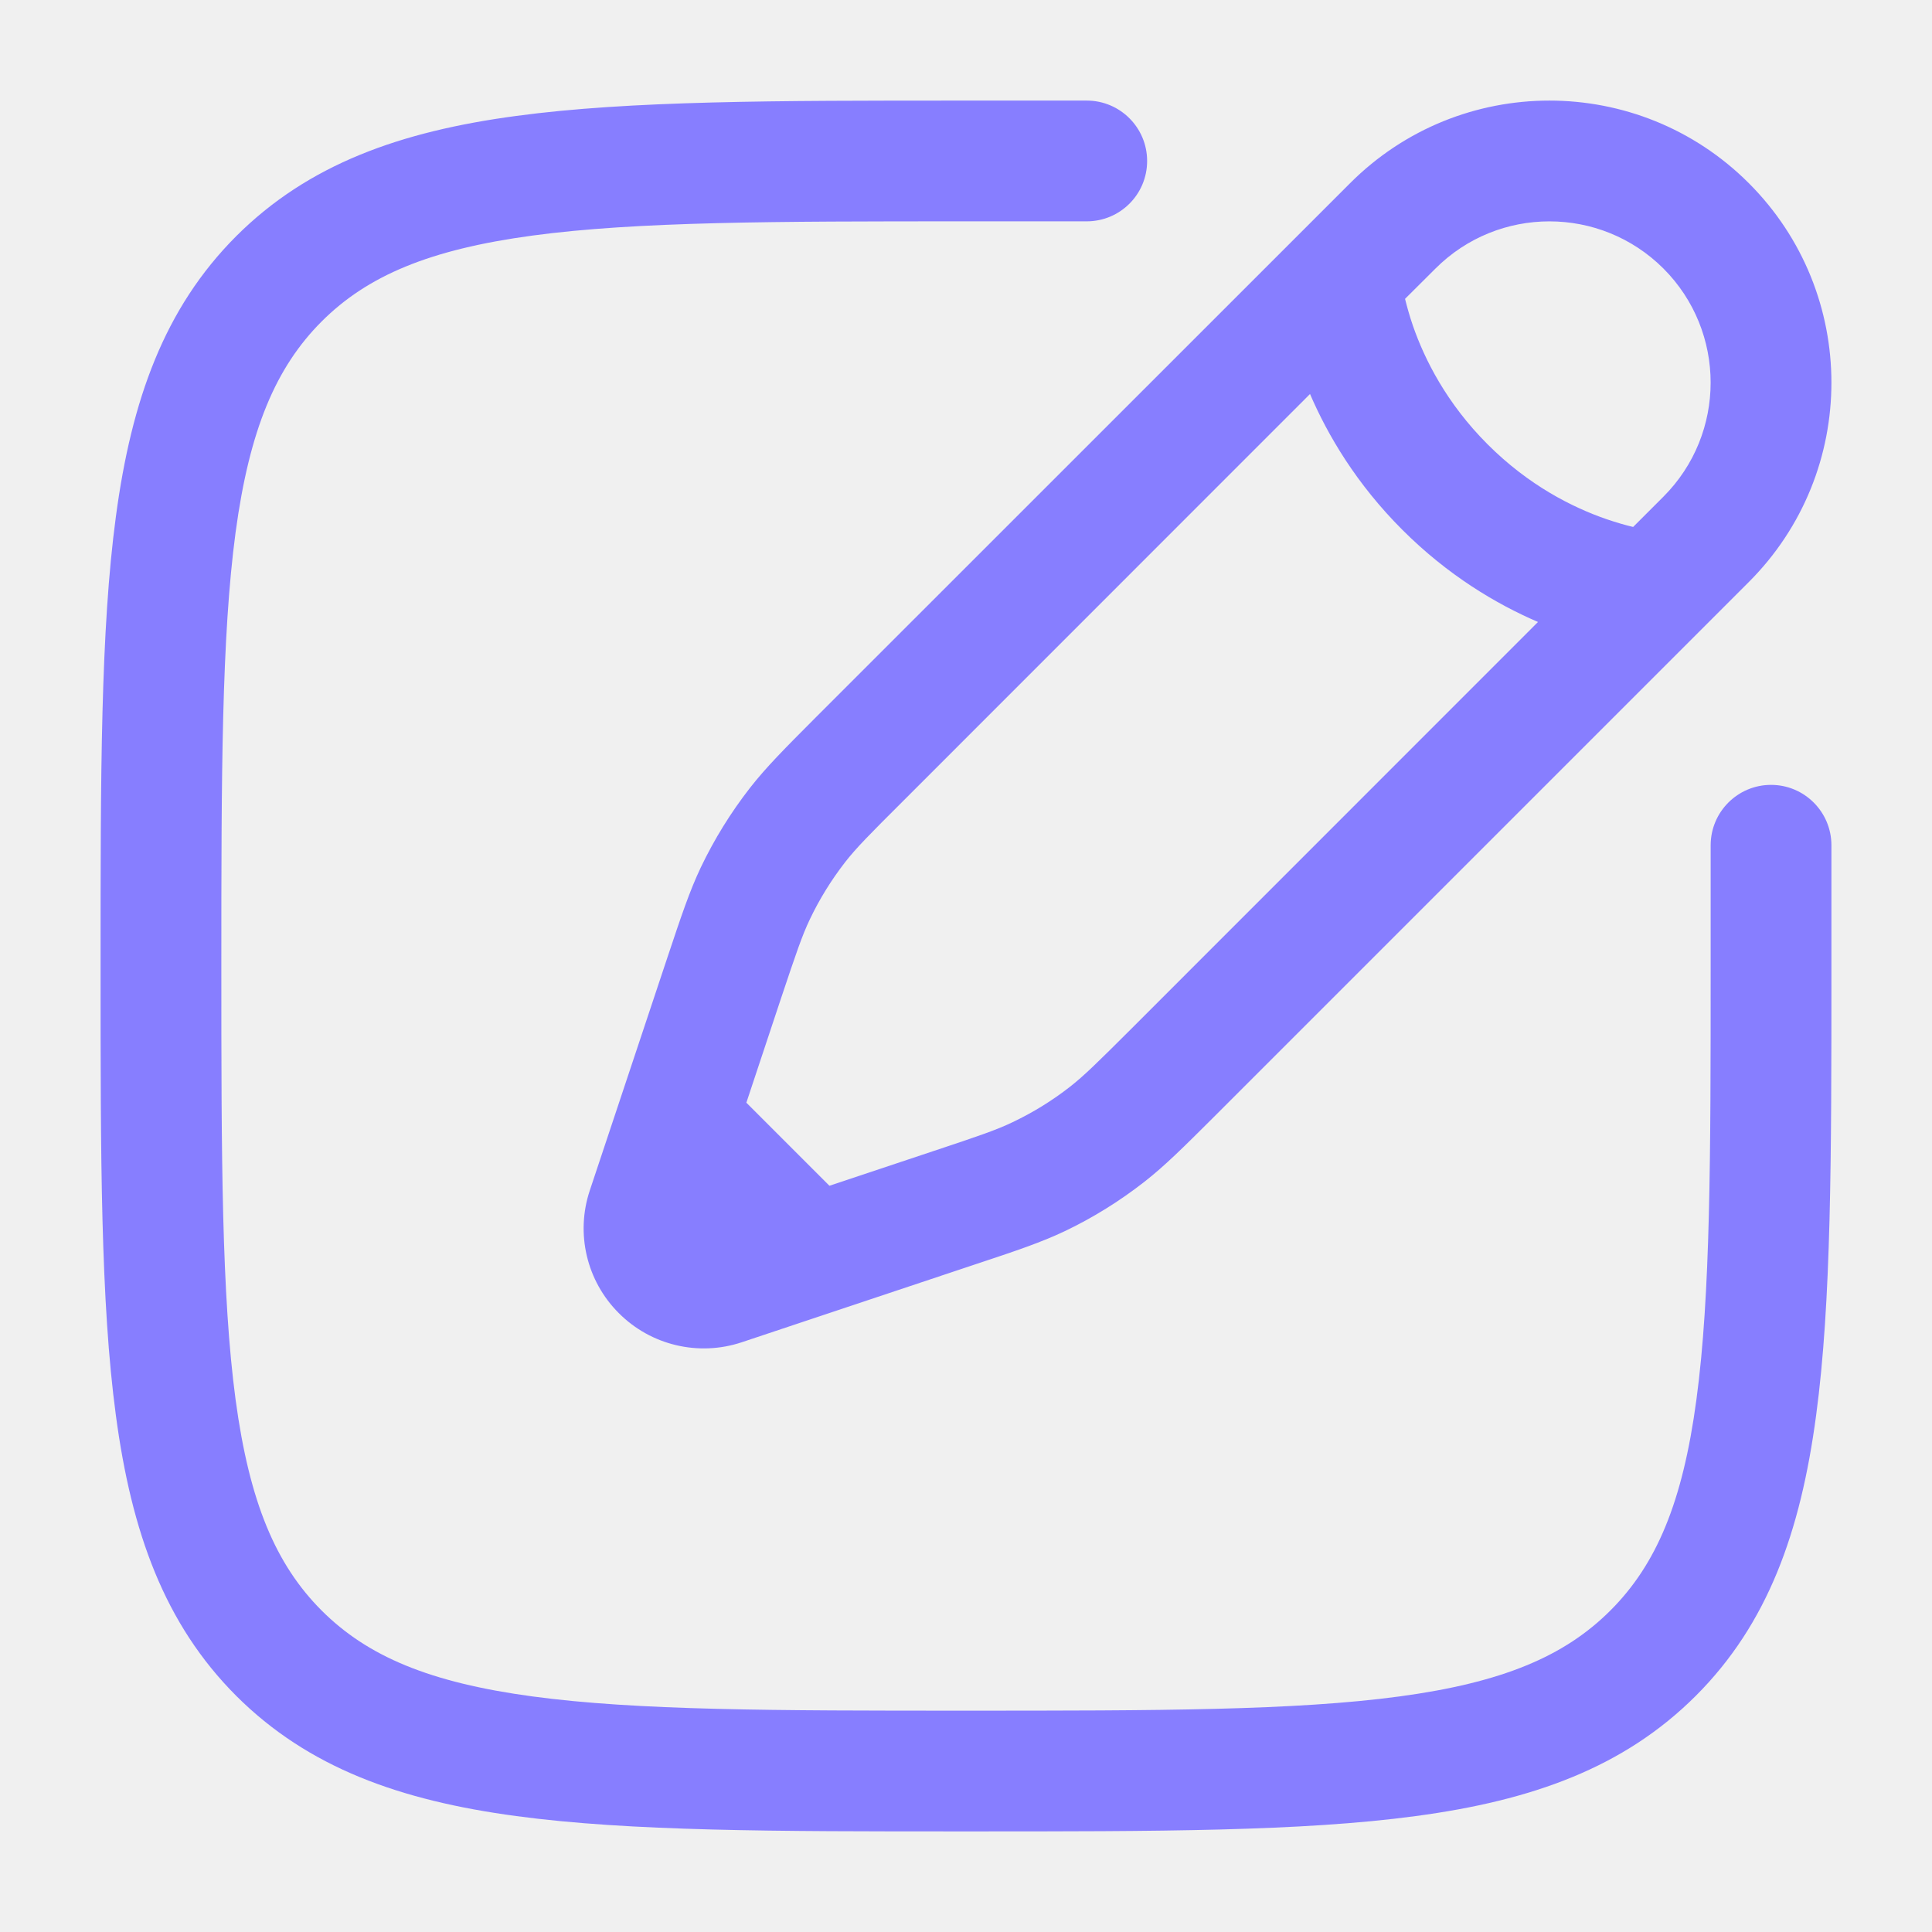
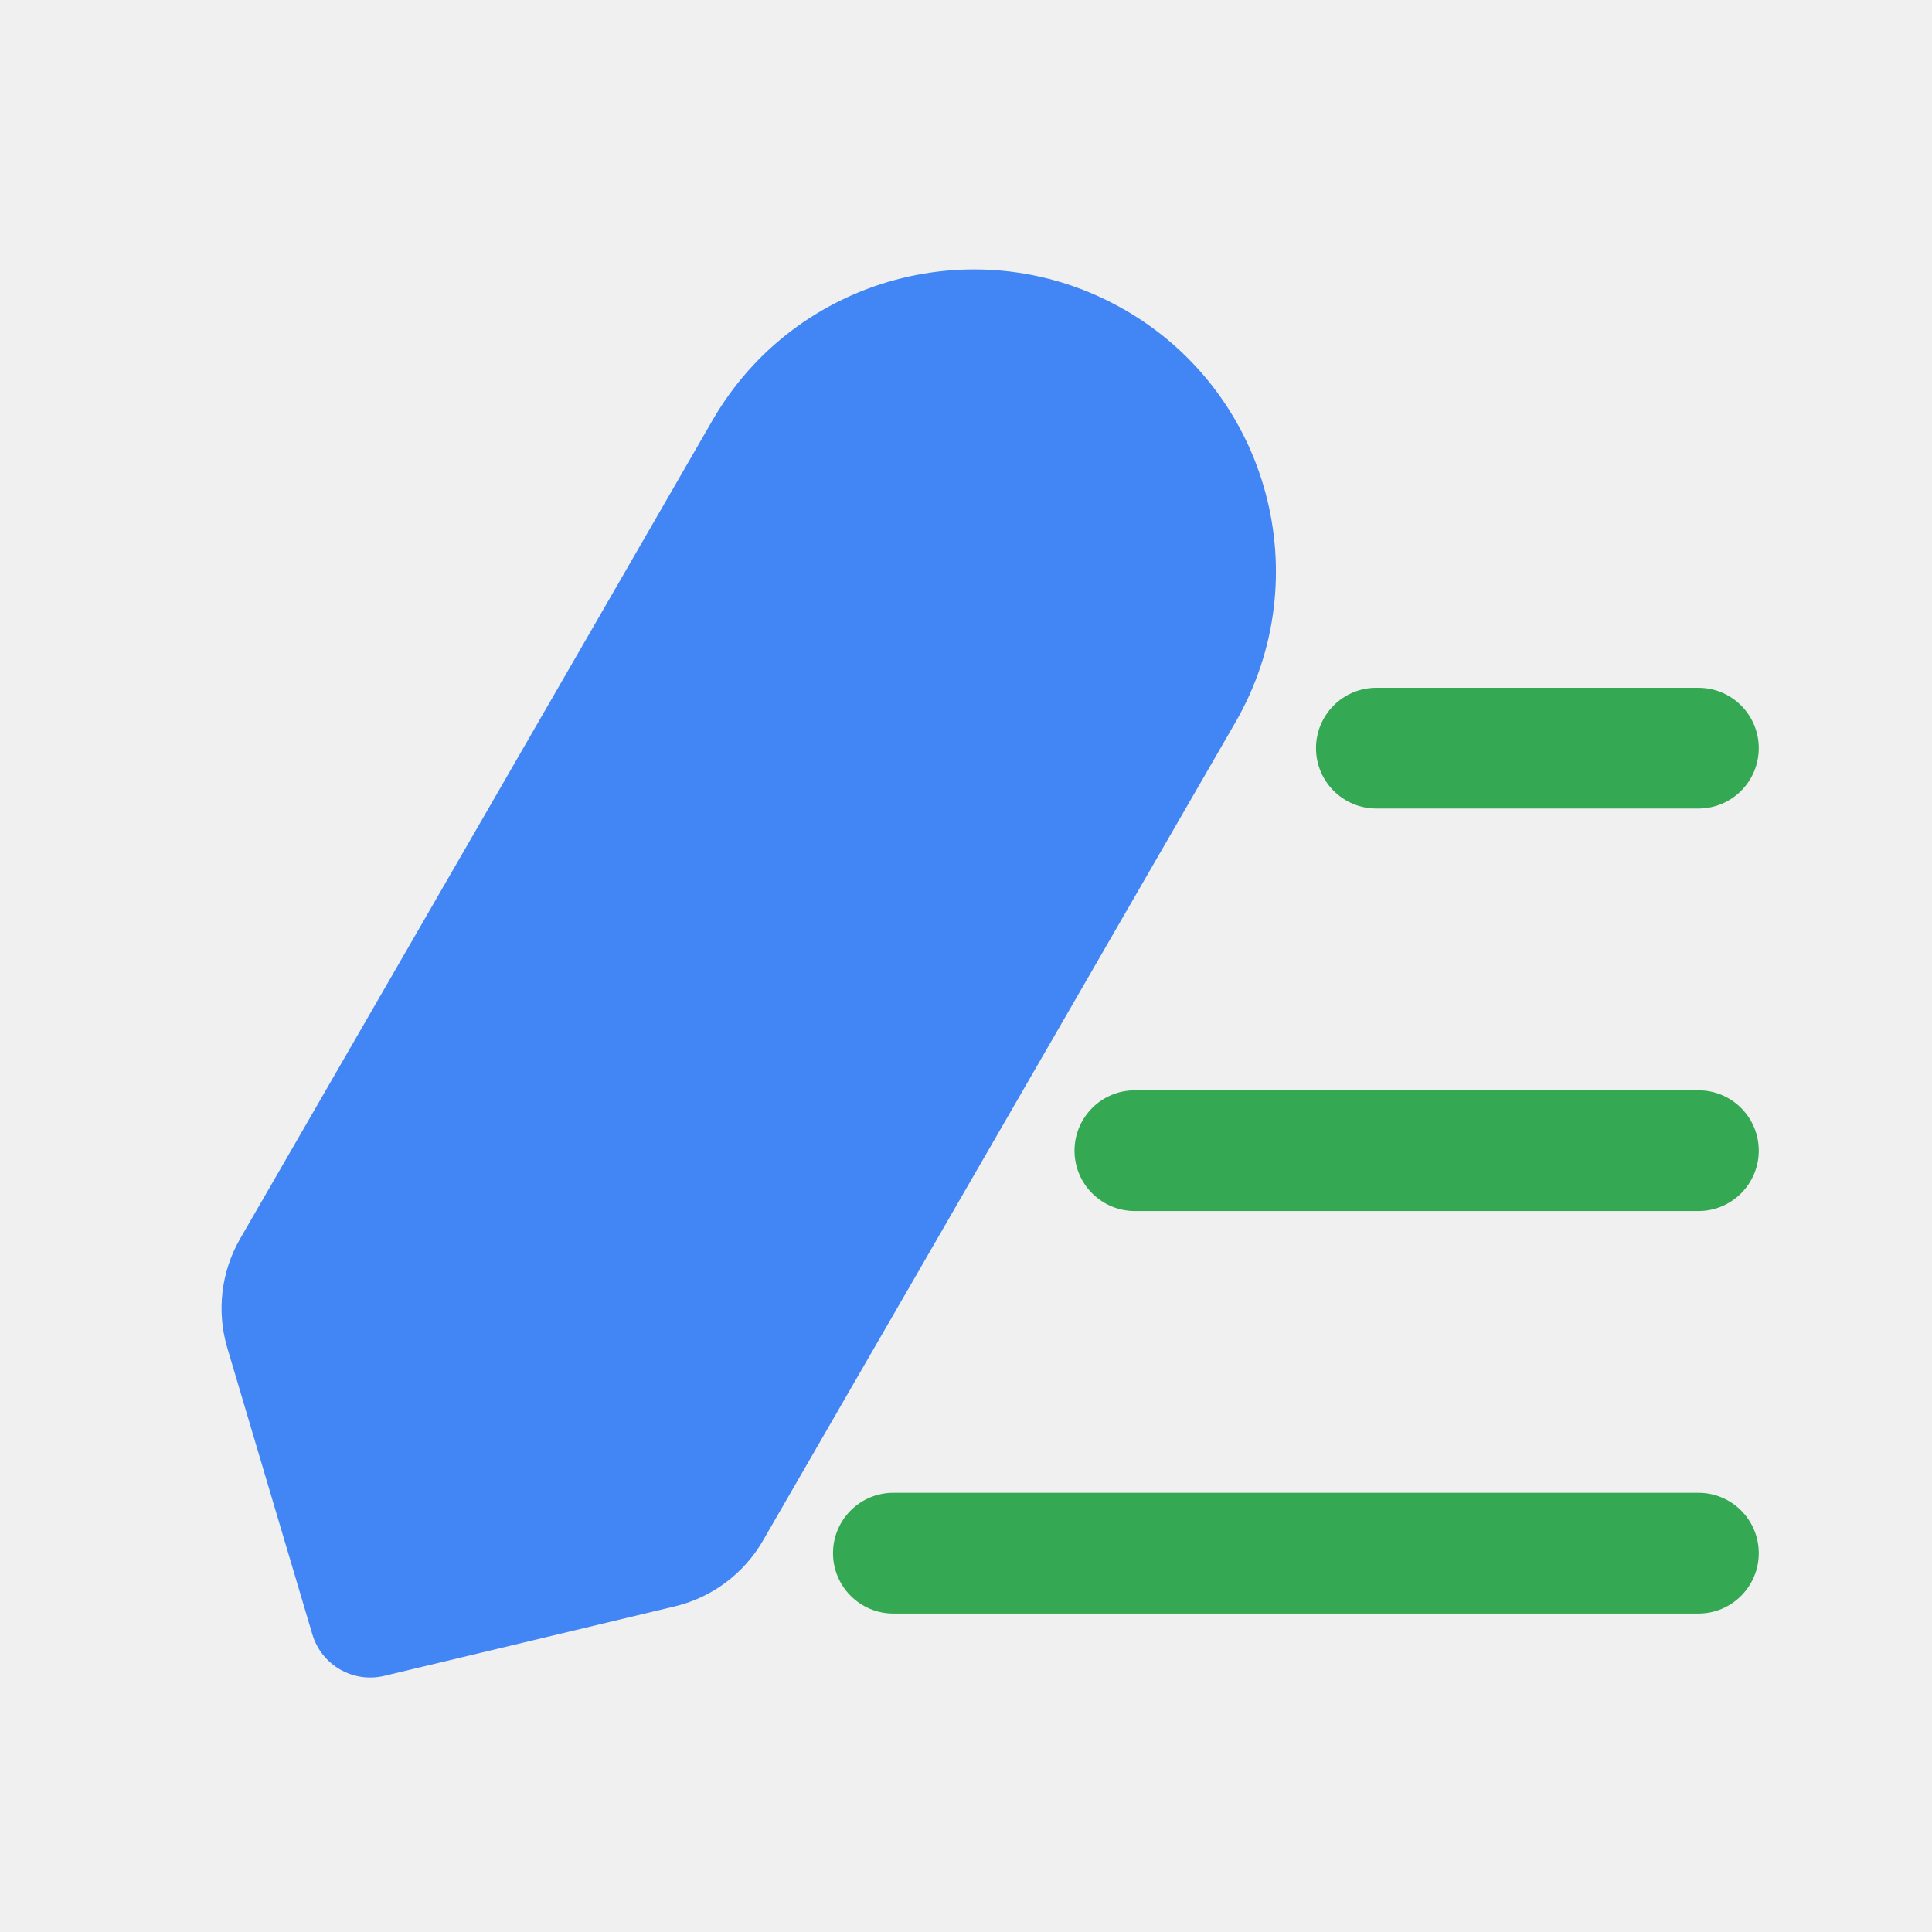
- <svg xmlns="http://www.w3.org/2000/svg" width="16" height="16" viewBox="0 0 16 16" fill="none">
-   <g clip-path="url(#clip0_993_5978)">
-     <path fill-rule="evenodd" clip-rule="evenodd" d="M7.962 0.833L9 0.833C9.276 0.833 9.5 1.057 9.5 1.333C9.5 1.61 9.276 1.833 9 1.833H8C6.415 1.833 5.276 1.834 4.409 1.951C3.557 2.066 3.043 2.283 2.663 2.663C2.284 3.043 2.066 3.557 1.951 4.409C1.835 5.276 1.833 6.415 1.833 8C1.833 9.586 1.835 10.724 1.951 11.591C2.066 12.443 2.284 12.957 2.663 13.337C3.043 13.717 3.557 13.934 4.409 14.049C5.276 14.166 6.415 14.167 8 14.167C9.586 14.167 10.725 14.166 11.591 14.049C12.443 13.934 12.957 13.717 13.337 13.337C13.717 12.957 13.935 12.443 14.049 11.591C14.166 10.724 14.167 9.586 14.167 8V7C14.167 6.724 14.391 6.5 14.667 6.5C14.943 6.5 15.167 6.724 15.167 7V8.038C15.167 9.577 15.167 10.783 15.04 11.724C14.911 12.687 14.641 13.447 14.044 14.044C13.447 14.64 12.688 14.911 11.724 15.04C10.783 15.167 9.577 15.167 8.038 15.167H7.962C6.423 15.167 5.217 15.167 4.276 15.04C3.313 14.911 2.553 14.64 1.956 14.044C1.36 13.447 1.089 12.687 0.96 11.724C0.833 10.783 0.833 9.577 0.833 8.038V7.962C0.833 6.423 0.833 5.217 0.96 4.276C1.089 3.313 1.36 2.553 1.956 1.956C2.553 1.36 3.313 1.089 4.276 0.96C5.217 0.833 6.423 0.833 7.962 0.833ZM11.181 1.517C12.092 0.605 13.571 0.605 14.483 1.517C15.395 2.429 15.395 3.908 14.483 4.82L10.051 9.252C9.803 9.499 9.648 9.654 9.475 9.789C9.271 9.948 9.051 10.085 8.818 10.196C8.62 10.29 8.411 10.36 8.079 10.47L6.143 11.116C5.786 11.235 5.391 11.142 5.125 10.875C4.858 10.609 4.765 10.215 4.885 9.857L5.53 7.921C5.641 7.589 5.71 7.381 5.804 7.183C5.916 6.949 6.052 6.729 6.211 6.525C6.346 6.352 6.501 6.197 6.748 5.949L11.181 1.517ZM13.776 2.224C13.254 1.703 12.409 1.703 11.888 2.224L11.636 2.475C11.652 2.539 11.673 2.616 11.702 2.7C11.798 2.976 11.979 3.339 12.32 3.68C12.662 4.022 13.024 4.202 13.3 4.298C13.385 4.327 13.461 4.349 13.525 4.364L13.776 4.113C14.297 3.591 14.297 2.746 13.776 2.224ZM12.737 5.151C12.393 5.003 11.992 4.766 11.613 4.387C11.234 4.008 10.997 3.607 10.849 3.263L7.479 6.634C7.201 6.911 7.092 7.021 6.999 7.14C6.885 7.287 6.787 7.445 6.707 7.613C6.642 7.749 6.593 7.895 6.468 8.268L6.181 9.132L6.869 9.82L7.732 9.532C8.105 9.408 8.252 9.358 8.387 9.293C8.555 9.213 8.714 9.115 8.86 9.001C8.979 8.908 9.089 8.799 9.367 8.522L12.737 5.151Z" fill="#877EFF" />
-   </g>
-   <defs>
-     <clipPath id="clip0_993_5978">
-       <rect width="16" height="16" fill="white" />
-     </clipPath>
-   </defs>
+ <svg xmlns="http://www.w3.org/2000/svg" fill="none" viewBox="0 0 24 24" id="edit">
+   <path fill="#4285f4" fill-rule="evenodd" d="M13.973 3.85A3.75 3.75 0 0 0 8.85 5.223L2.984 15.386a1.732 1.732 0 0 0-.16 1.36l1.056 3.556a.75.75 0 0 0 .894.516l3.608-.863c.462-.11.86-.407 1.097-.819l5.868-10.163a3.75 3.75 0 0 0-1.373-5.123Z" clip-rule="evenodd" class="colora2dbf9 svgShape" />
+   <path fill="#34a853" fill-rule="evenodd" d="M16.348 9.294a.75.75 0 0 1 .75-.75h4a.75.75 0 1 1 0 1.5h-4a.75.75 0 0 1-.75-.75zm-3 5a.75.75 0 0 1 .75-.75h7a.75.75 0 1 1 0 1.5h-7a.75.75 0 0 1-.75-.75zm-3 5a.75.75 0 0 1 .75-.75h10a.75.75 0 1 1 0 1.5h-10a.75.75 0 0 1-.75-.75z" clip-rule="evenodd" class="color575f69 svgShape" />
</svg>
